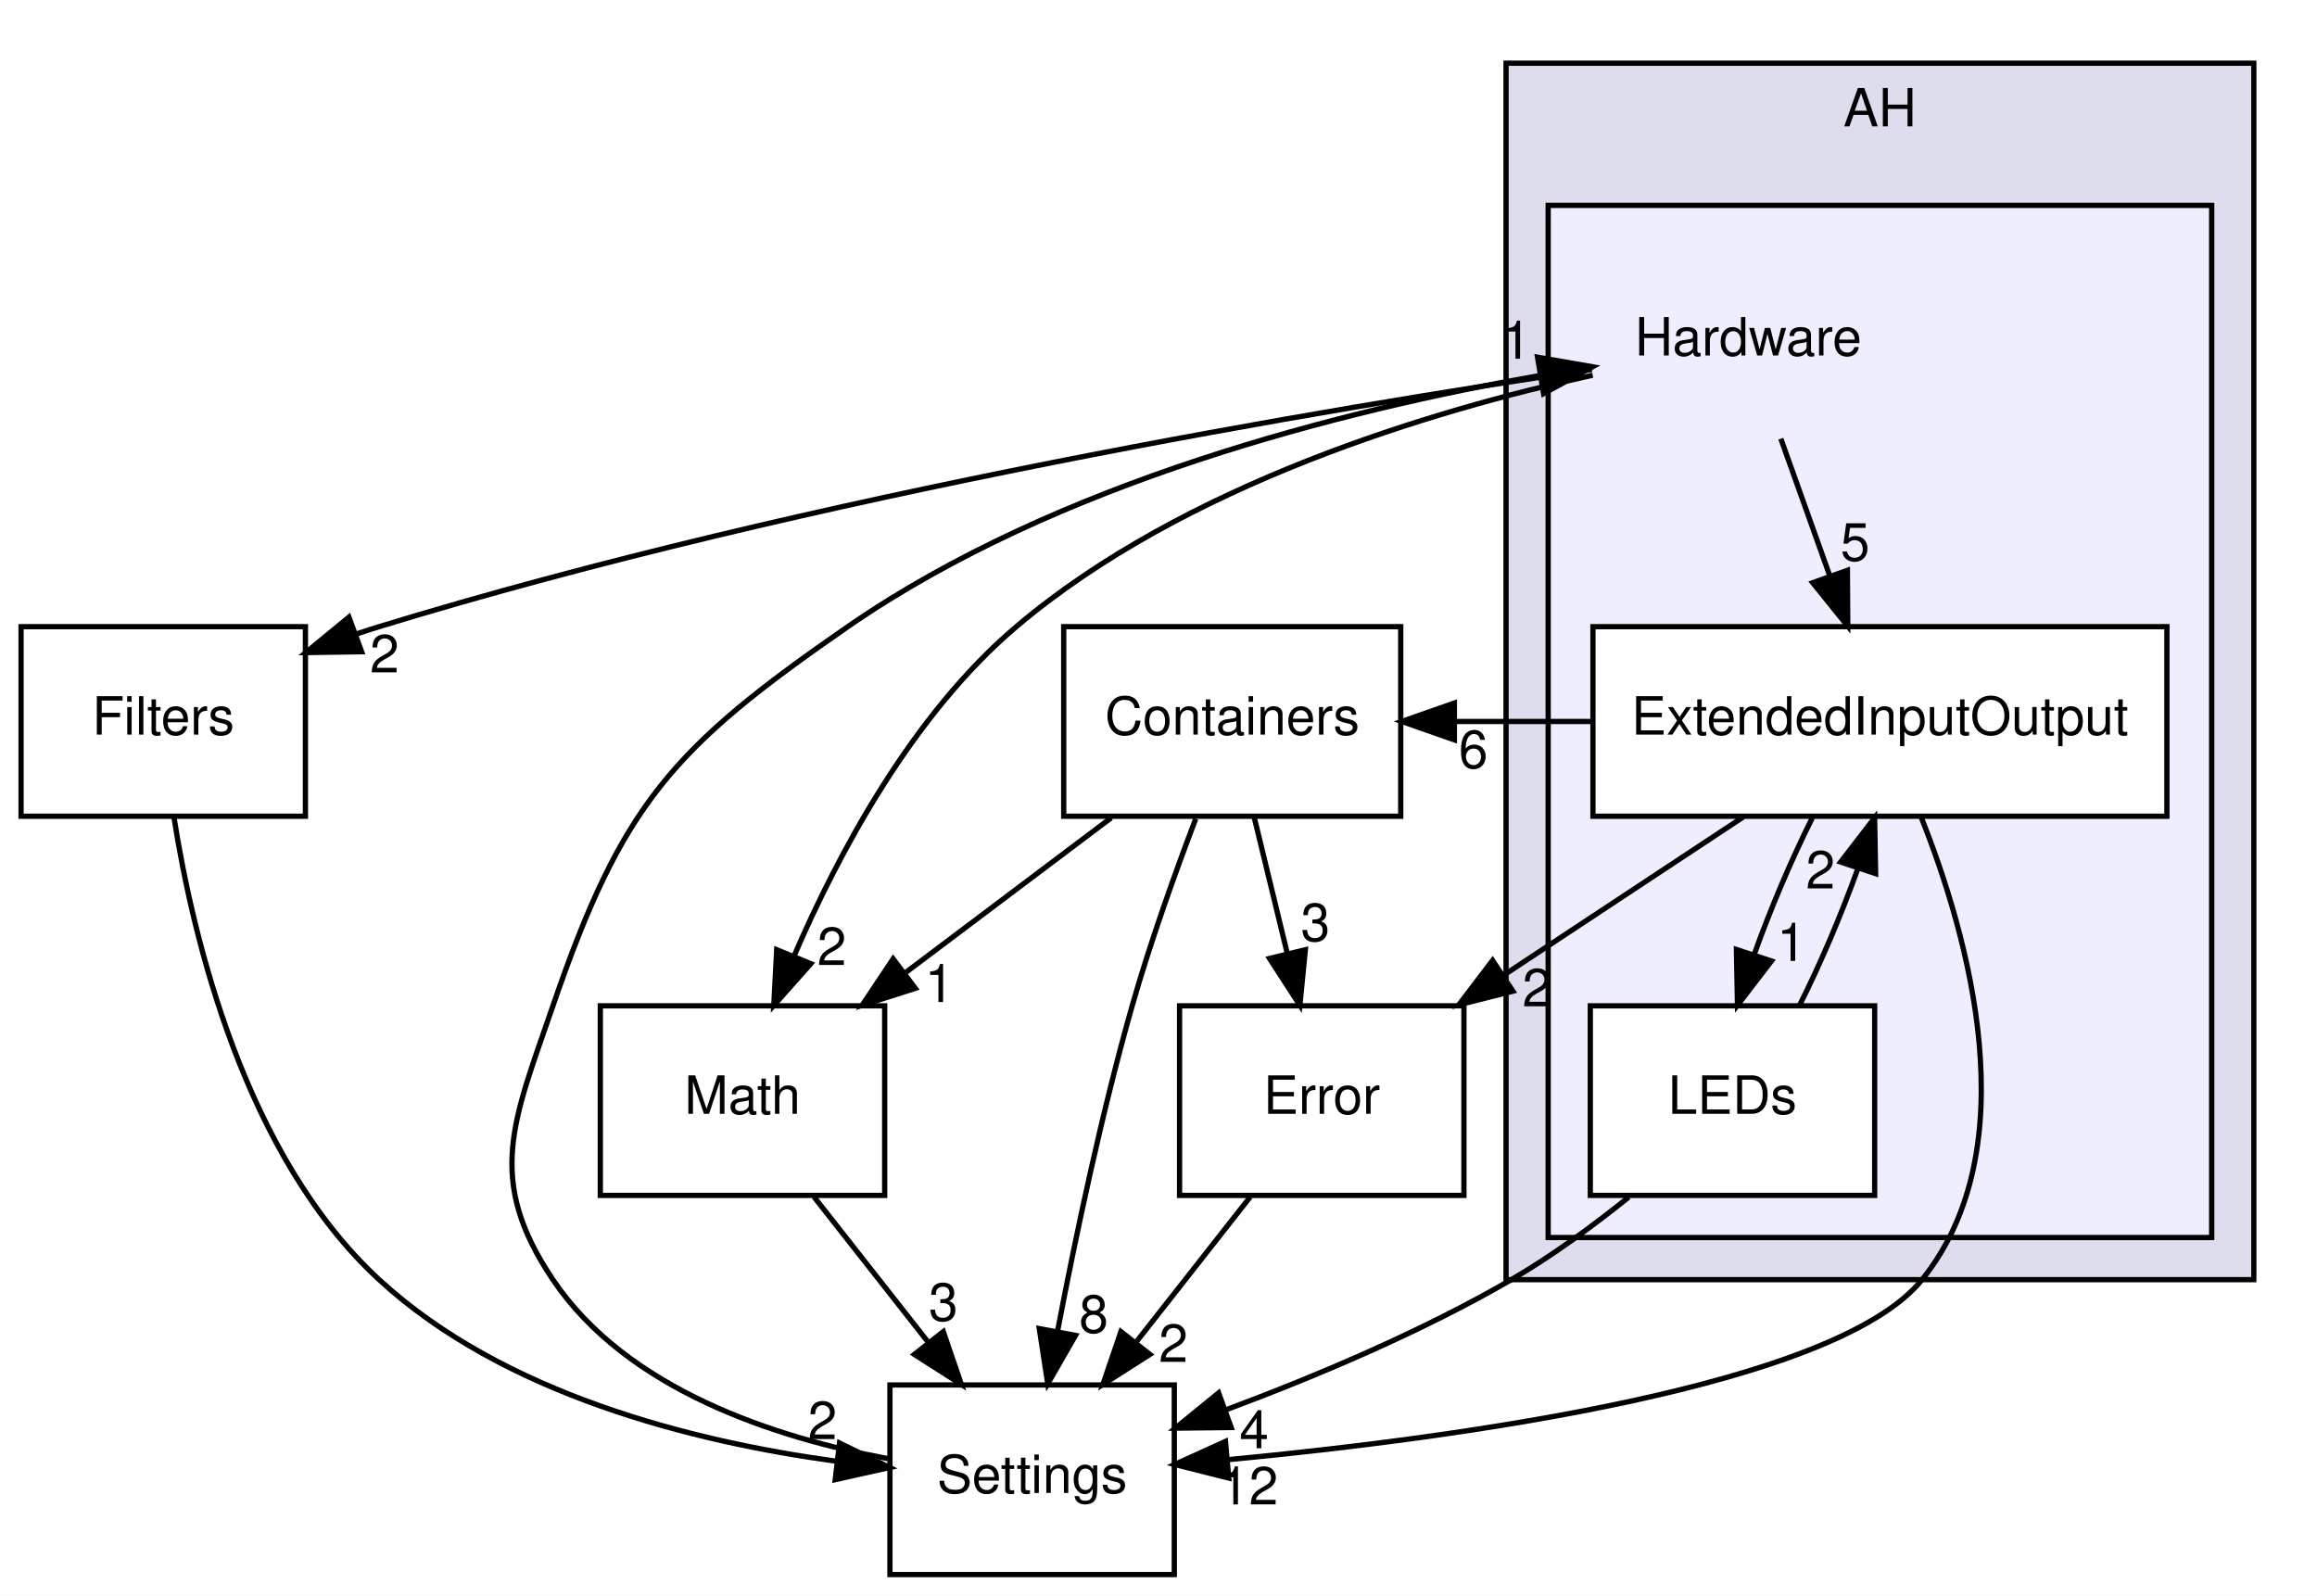
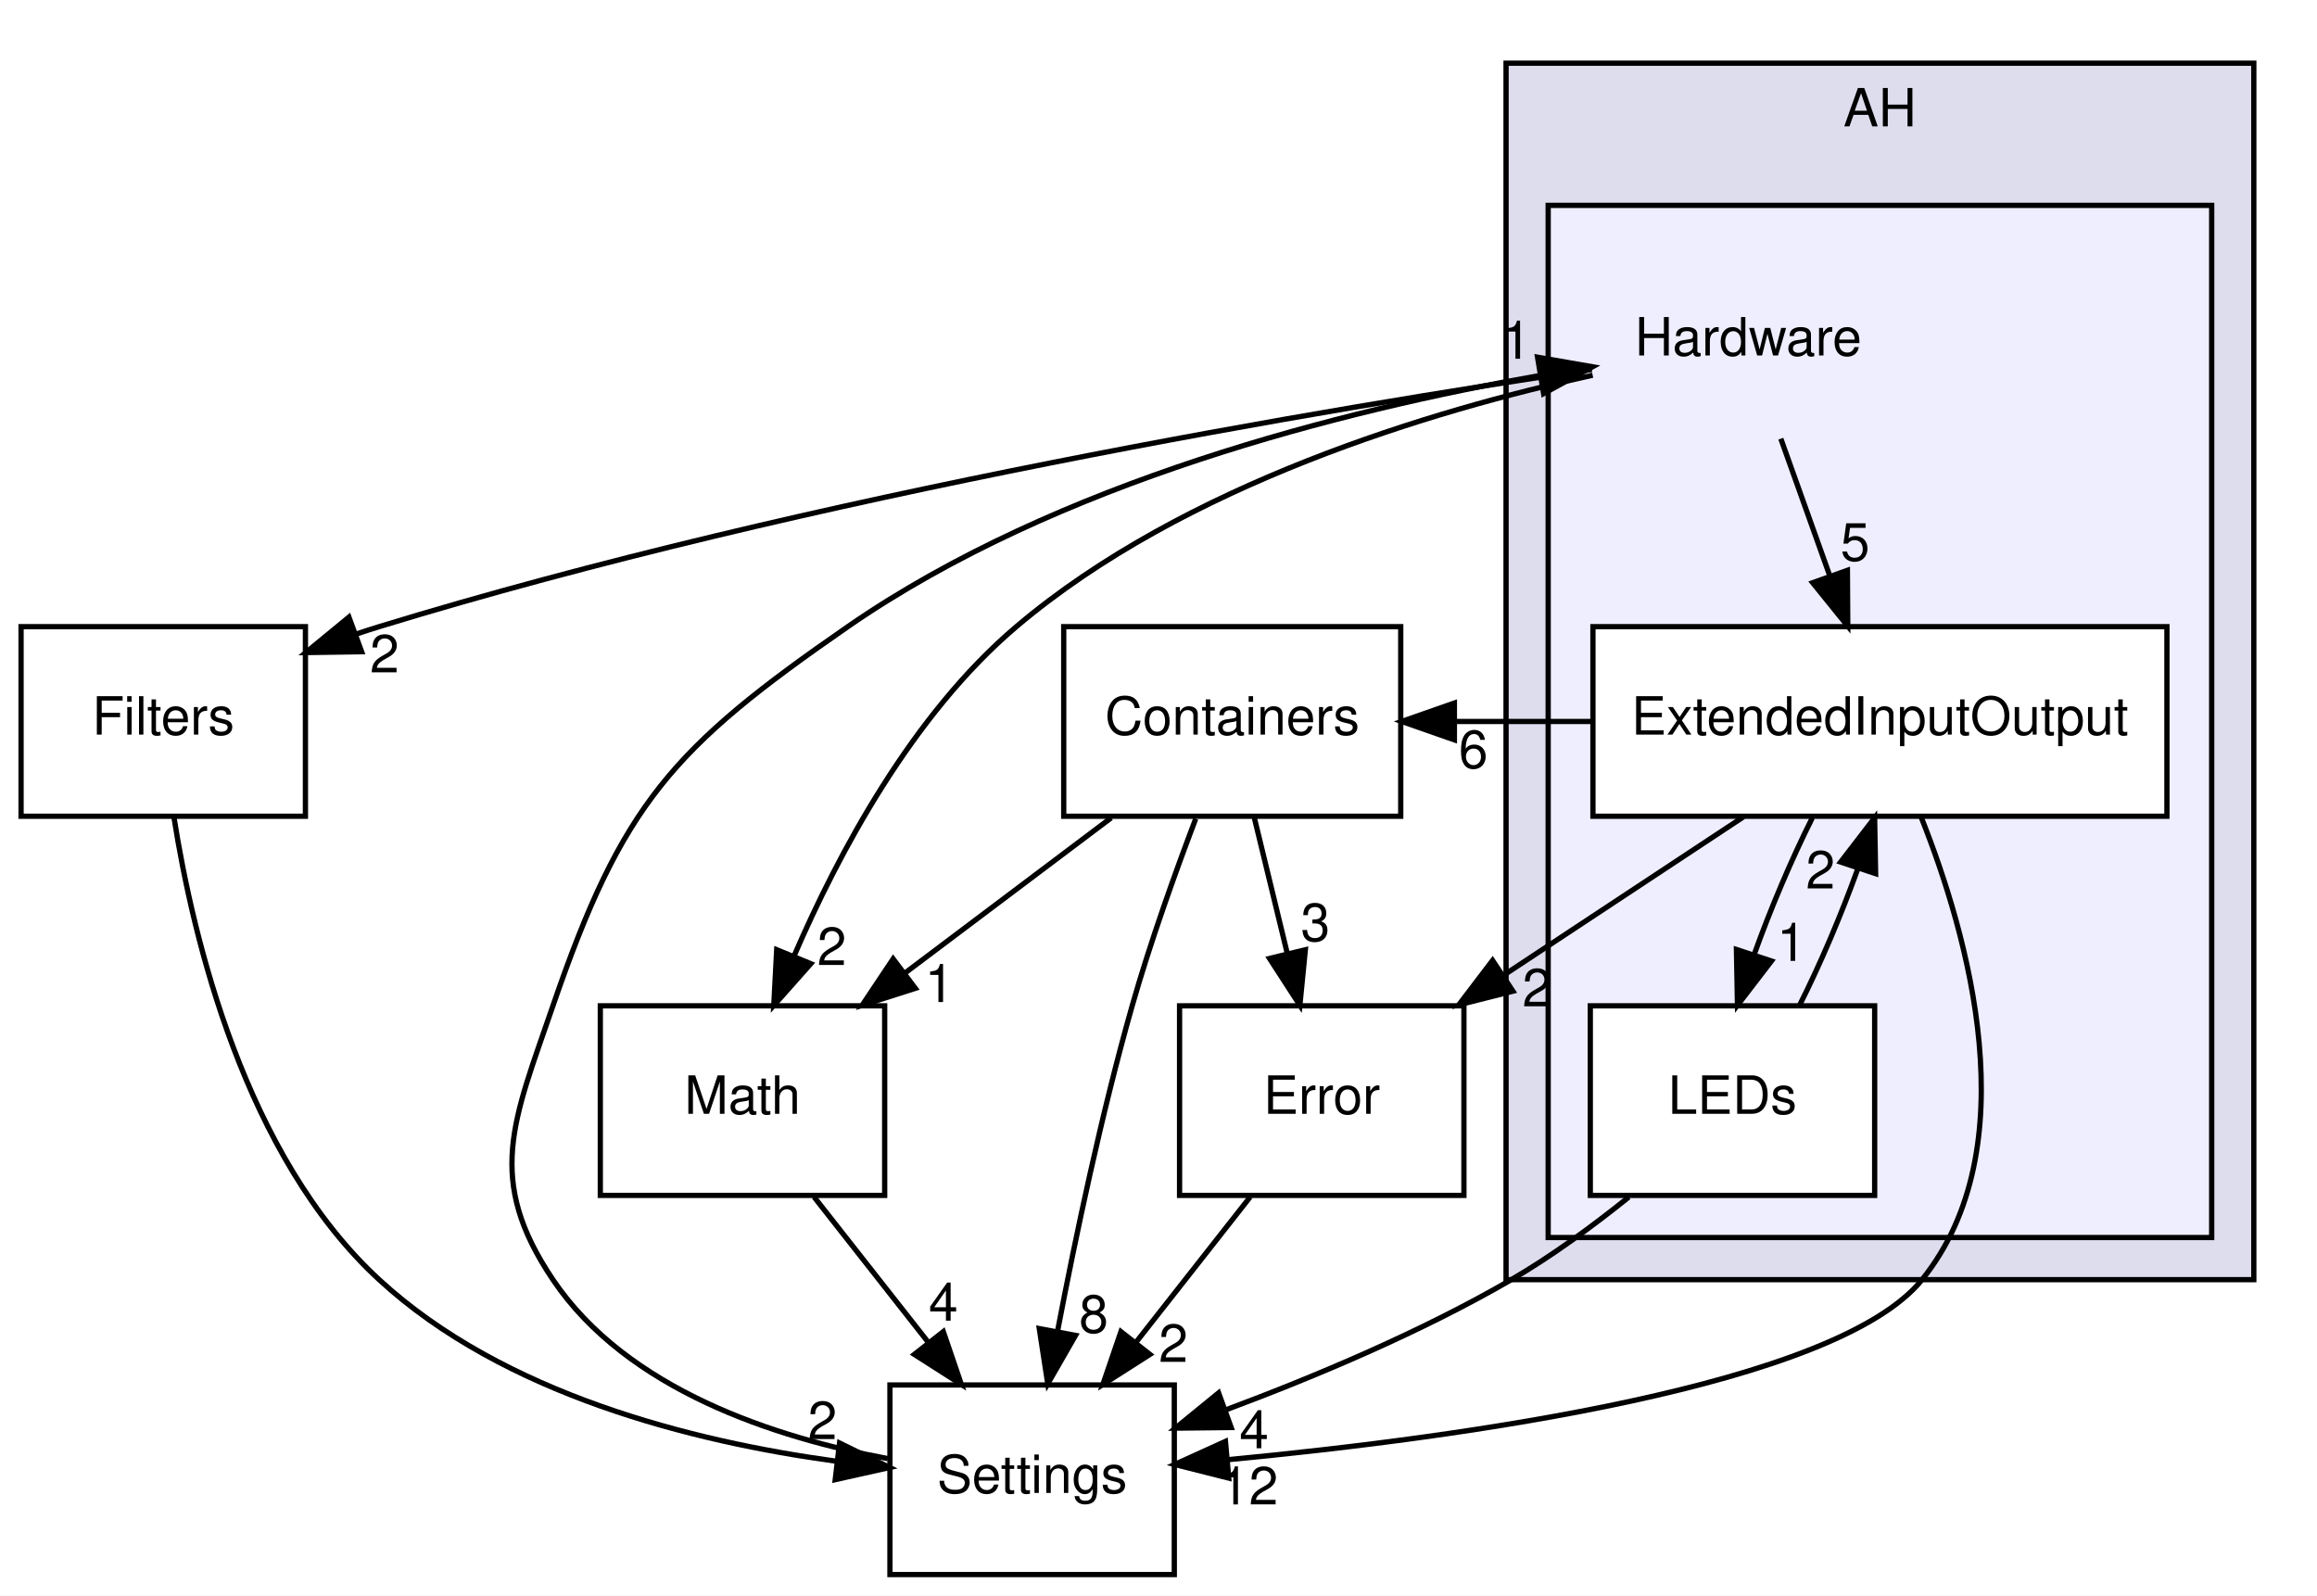
<svg xmlns="http://www.w3.org/2000/svg" xmlns:xlink="http://www.w3.org/1999/xlink" width="440pt" height="303pt" viewBox="0.00 0.00 440.00 303.00">
  <g id="graph0" class="graph" transform="scale(1 1) rotate(0) translate(4 299)">
    <polygon fill="white" stroke="none" points="-4,4 -4,-299 436,-299 436,4 -4,4" />
    <g id="clust1" class="cluster">
      <g id="a_clust1">
        <a xlink:href="dir_15b6432dff6a6d357bf70f8fbf2cdf14.html" target="_top" xlink:title="AH">
          <polygon fill="#ddddee" stroke="black" points="282,-56 282,-287 424,-287 424,-56 282,-56" />
          <text text-anchor="middle" x="353" y="-275" font-family="Helvetica,sans-Serif" font-size="10.00">AH</text>
        </a>
      </g>
    </g>
    <g id="clust2" class="cluster">
      <g id="a_clust2">
        <a xlink:href="dir_fe496568715fe26a65b354e6e2365ccd.html" target="_top">
          <polygon fill="#eeeeff" stroke="black" points="290,-64 290,-260 416,-260 416,-64 290,-64" />
        </a>
      </g>
    </g>
    <g id="node1" class="node">
      <text text-anchor="middle" x="328" y="-231.5" font-family="Helvetica,sans-Serif" font-size="10.00">Hardware</text>
    </g>
    <g id="node2" class="node">
      <g id="a_node2">
        <a xlink:href="dir_6d0023d18521cff94ce9c6d6e763c3b1.html" target="_top" xlink:title="ExtendedInputOutput">
          <polygon fill="white" stroke="black" points="407.5,-180 298.5,-180 298.5,-144 407.5,-144 407.5,-180" />
          <text text-anchor="middle" x="353" y="-159.5" font-family="Helvetica,sans-Serif" font-size="10.00">ExtendedInputOutput</text>
        </a>
      </g>
    </g>
    <g id="edge16" class="edge">
      <path fill="none" stroke="black" d="M334.18,-215.697C336.995,-207.813 340.391,-198.304 343.519,-189.546" />
      <polygon fill="black" stroke="black" points="346.824,-190.699 346.891,-180.104 340.232,-188.345 346.824,-190.699" />
      <g id="a_edge16-headlabel">
        <a xlink:href="dir_000002_000003.html" target="_top" xlink:title="5">
          <text text-anchor="middle" x="348.289" y="-192.539" font-family="Helvetica,sans-Serif" font-size="10.00">5</text>
        </a>
      </g>
    </g>
    <g id="node4" class="node">
      <g id="a_node4">
        <a xlink:href="dir_17c5e84722ec43f18e2d8633178d0f79.html" target="_top" xlink:title="Math">
          <polygon fill="none" stroke="black" points="164,-108 110,-108 110,-72 164,-72 164,-108" />
          <text text-anchor="middle" x="137" y="-87.5" font-family="Helvetica,sans-Serif" font-size="10.00">Math</text>
        </a>
      </g>
    </g>
    <g id="edge14" class="edge">
      <path fill="none" stroke="black" d="M298.449,-227.753C268.101,-221.092 220.915,-207.054 189,-180 169.264,-163.27 155.235,-137.051 146.762,-117.397" />
      <polygon fill="black" stroke="black" points="149.972,-116.001 142.942,-108.075 143.495,-118.655 149.972,-116.001" />
      <g id="a_edge14-headlabel">
-         <a xlink:href="dir_000002_000013.html" target="_top" xlink:title="2">
+         <a xlink:href="dir_000002_000012.html" target="_top" xlink:title="2">
          <text text-anchor="middle" x="153.962" y="-115.75" font-family="Helvetica,sans-Serif" font-size="10.00">2</text>
        </a>
      </g>
    </g>
    <g id="node5" class="node">
      <g id="a_node5">
        <a xlink:href="dir_d61b814a793619a867cee0523d2eb6da.html" target="_top" xlink:title="Filters">
          <polygon fill="none" stroke="black" points="54,-180 0,-180 0,-144 54,-144 54,-180" />
          <text text-anchor="middle" x="27" y="-159.5" font-family="Helvetica,sans-Serif" font-size="10.00">Filters</text>
        </a>
      </g>
    </g>
    <g id="edge15" class="edge">
      <path fill="none" stroke="black" d="M298.296,-228.847C249.52,-221.606 149.711,-205.015 68,-180 66.572,-179.563 65.126,-179.095 63.672,-178.602" />
      <polygon fill="black" stroke="black" points="64.674,-175.242 54.08,-175.082 62.262,-181.813 64.674,-175.242" />
      <g id="a_edge15-headlabel">
        <a xlink:href="dir_000002_000009.html" target="_top" xlink:title="2">
          <text text-anchor="middle" x="69.026" y="-171.315" font-family="Helvetica,sans-Serif" font-size="10.00">2</text>
        </a>
      </g>
    </g>
    <g id="node3" class="node">
      <g id="a_node3">
        <a xlink:href="dir_242b6e8526387d642d81914582ef5537.html" target="_top" xlink:title="LEDs">
          <polygon fill="white" stroke="black" points="352,-108 298,-108 298,-72 352,-72 352,-108" />
          <text text-anchor="middle" x="325" y="-87.5" font-family="Helvetica,sans-Serif" font-size="10.00">LEDs</text>
        </a>
      </g>
    </g>
    <g id="edge9" class="edge">
      <path fill="none" stroke="black" d="M340.163,-143.697C336.239,-135.898 332.261,-126.509 329.148,-117.829" />
      <polygon fill="black" stroke="black" points="332.398,-116.509 325.947,-108.104 325.749,-118.697 332.398,-116.509" />
      <g id="a_edge9-headlabel">
        <a xlink:href="dir_000003_000008.html" target="_top" xlink:title="1">
          <text text-anchor="middle" x="336.219" y="-116.535" font-family="Helvetica,sans-Serif" font-size="10.00">1</text>
        </a>
      </g>
    </g>
    <g id="node6" class="node">
      <g id="a_node6">
        <a xlink:href="dir_a084c16939eb8fb9f97e0d007826b989.html" target="_top" xlink:title="Error">
          <polygon fill="none" stroke="black" points="274,-108 220,-108 220,-72 274,-72 274,-108" />
          <text text-anchor="middle" x="247" y="-87.5" font-family="Helvetica,sans-Serif" font-size="10.00">Error</text>
        </a>
      </g>
    </g>
    <g id="edge7" class="edge">
      <path fill="none" stroke="black" d="M327.069,-143.876C313.338,-134.808 296.294,-123.552 281.464,-113.759" />
      <polygon fill="black" stroke="black" points="283.304,-110.78 273.03,-108.19 279.446,-116.621 283.304,-110.78" />
      <g id="a_edge7-headlabel">
        <a xlink:href="dir_000003_000010.html" target="_top" xlink:title="2">
          <text text-anchor="middle" x="287.868" y="-107.891" font-family="Helvetica,sans-Serif" font-size="10.00">2</text>
        </a>
      </g>
    </g>
    <g id="node7" class="node">
      <g id="a_node7">
        <a xlink:href="dir_c93ba603db00711c7f5106968469b448.html" target="_top" xlink:title="Settings">
          <polygon fill="none" stroke="black" points="219,-36 165,-36 165,-0 219,-0 219,-36" />
          <text text-anchor="middle" x="192" y="-15.5" font-family="Helvetica,sans-Serif" font-size="10.00">Settings</text>
        </a>
      </g>
    </g>
    <g id="edge8" class="edge">
      <path fill="none" stroke="black" d="M360.766,-143.991C369.827,-121.296 381.173,-81.067 361,-56 344.787,-35.854 273.923,-26.069 229.263,-21.822" />
      <polygon fill="black" stroke="black" points="229.343,-18.316 219.069,-20.905 228.715,-25.287 229.343,-18.316" />
      <g id="a_edge8-headlabel">
        <a xlink:href="dir_000003_000015.html" target="_top" xlink:title="12">
          <text text-anchor="middle" x="233.177" y="-13.31" font-family="Helvetica,sans-Serif" font-size="10.00">12</text>
        </a>
      </g>
    </g>
    <g id="node8" class="node">
      <g id="a_node8">
        <a xlink:href="dir_a47c593fc78d643c88f09a46c50bf78a.html" target="_top" xlink:title="Containers">
          <polygon fill="none" stroke="black" points="262,-180 198,-180 198,-144 262,-144 262,-180" />
          <text text-anchor="middle" x="230" y="-159.5" font-family="Helvetica,sans-Serif" font-size="10.00">Containers</text>
        </a>
      </g>
    </g>
    <g id="edge10" class="edge">
      <path fill="none" stroke="black" d="M298.373,-162C289.704,-162 281.036,-162 272.367,-162" />
      <polygon fill="black" stroke="black" points="272.191,-158.5 262.191,-162 272.191,-165.5 272.191,-158.5" />
      <g id="a_edge10-headlabel">
        <a xlink:href="dir_000003_000004.html" target="_top" xlink:title="6">
          <text text-anchor="middle" x="275.786" y="-153.161" font-family="Helvetica,sans-Serif" font-size="10.00">6</text>
        </a>
      </g>
    </g>
    <g id="edge6" class="edge">
      <path fill="none" stroke="black" d="M337.737,-108.104C341.66,-115.876 345.645,-125.257 348.772,-133.949" />
      <polygon fill="black" stroke="black" points="345.533,-135.3 351.994,-143.697 352.179,-133.103 345.533,-135.3" />
      <g id="a_edge6-headlabel">
        <a xlink:href="dir_000008_000003.html" target="_top" xlink:title="2">
          <text text-anchor="middle" x="341.709" y="-130.278" font-family="Helvetica,sans-Serif" font-size="10.00">2</text>
        </a>
      </g>
    </g>
    <g id="edge5" class="edge">
      <path fill="none" stroke="black" d="M305.311,-71.68C298.529,-66.228 290.699,-60.47 283,-56 265.986,-46.121 245.827,-37.632 228.813,-31.287" />
      <polygon fill="black" stroke="black" points="229.8,-27.922 219.206,-27.804 227.414,-34.502 229.8,-27.922" />
      <g id="a_edge5-headlabel">
        <a xlink:href="dir_000008_000015.html" target="_top" xlink:title="4">
          <text text-anchor="middle" x="234.147" y="-23.977" font-family="Helvetica,sans-Serif" font-size="10.00">4</text>
        </a>
      </g>
    </g>
    <g id="edge1" class="edge">
      <path fill="none" stroke="black" d="M150.596,-71.697C157.123,-63.389 165.068,-53.277 172.247,-44.141" />
      <polygon fill="black" stroke="black" points="175.135,-46.13 178.561,-36.104 169.631,-41.805 175.135,-46.13" />
      <g id="a_edge1-headlabel">
-         <a xlink:href="dir_000013_000015.html" target="_top" xlink:title="3">
-           <text text-anchor="middle" x="175.147" y="-48.211" font-family="Helvetica,sans-Serif" font-size="10.00">3</text>
+         <a xlink:href="dir_000012_000015.html" target="_top" xlink:title="4">
+           <text text-anchor="middle" x="175.147" y="-48.211" font-family="Helvetica,sans-Serif" font-size="10.00">4</text>
        </a>
      </g>
    </g>
    <g id="edge2" class="edge">
      <path fill="none" stroke="black" d="M29.024,-143.877C32.675,-120.677 42.52,-79.465 68,-56 91.634,-34.235 127.562,-25.241 154.671,-21.541" />
      <polygon fill="black" stroke="black" points="155.429,-24.976 164.951,-20.33 154.61,-18.024 155.429,-24.976" />
      <g id="a_edge2-headlabel">
        <a xlink:href="dir_000009_000015.html" target="_top" xlink:title="2">
          <text text-anchor="middle" x="152.191" y="-25.716" font-family="Helvetica,sans-Serif" font-size="10.00">2</text>
        </a>
      </g>
    </g>
    <g id="edge3" class="edge">
      <path fill="none" stroke="black" d="M233.404,-71.697C226.877,-63.389 218.932,-53.277 211.753,-44.141" />
      <polygon fill="black" stroke="black" points="214.369,-41.805 205.439,-36.104 208.865,-46.13 214.369,-41.805" />
      <g id="a_edge3-headlabel">
        <a xlink:href="dir_000010_000015.html" target="_top" xlink:title="2">
          <text text-anchor="middle" x="218.823" y="-40.377" font-family="Helvetica,sans-Serif" font-size="10.00">2</text>
        </a>
      </g>
    </g>
    <g id="edge4" class="edge">
      <path fill="none" stroke="black" d="M164.601,-22.018C143.304,-25.965 115.091,-35.059 101,-56 88.098,-75.174 93.5,-86.14 101,-108 114.157,-146.345 123.66,-156.938 157,-180 196.783,-207.519 251.397,-221.167 288.104,-227.638" />
      <polygon fill="black" stroke="black" points="287.981,-231.165 298.42,-229.351 289.128,-224.26 287.981,-231.165" />
      <g id="a_edge4-headlabel">
        <a xlink:href="dir_000015_000002.html" target="_top" xlink:title="1">
          <text text-anchor="middle" x="283.97" y="-230.878" font-family="Helvetica,sans-Serif" font-size="10.00">1</text>
        </a>
      </g>
    </g>
    <g id="edge11" class="edge">
      <path fill="none" stroke="black" d="M207.011,-143.697C195.186,-134.796 180.608,-123.823 167.821,-114.199" />
      <polygon fill="black" stroke="black" points="169.819,-111.322 159.724,-108.104 165.609,-116.915 169.819,-111.322" />
      <g id="a_edge11-headlabel">
-         <a xlink:href="dir_000004_000013.html" target="_top" xlink:title="1">
+         <a xlink:href="dir_000004_000012.html" target="_top" xlink:title="1">
          <text text-anchor="middle" x="174.398" y="-108.715" font-family="Helvetica,sans-Serif" font-size="10.00">1</text>
        </a>
      </g>
    </g>
    <g id="edge12" class="edge">
      <path fill="none" stroke="black" d="M234.202,-143.697C236.096,-135.898 238.377,-126.509 240.484,-117.829" />
      <polygon fill="black" stroke="black" points="243.887,-118.648 242.846,-108.104 237.085,-116.996 243.887,-118.648" />
      <g id="a_edge12-headlabel">
        <a xlink:href="dir_000004_000010.html" target="_top" xlink:title="3">
          <text text-anchor="middle" x="245.798" y="-120.311" font-family="Helvetica,sans-Serif" font-size="10.00">3</text>
        </a>
      </g>
    </g>
    <g id="edge13" class="edge">
      <path fill="none" stroke="black" d="M223.069,-143.525C219.175,-133.284 214.425,-120.034 211,-108 205.198,-87.614 200.259,-64.152 196.872,-46.438" />
      <polygon fill="black" stroke="black" points="200.243,-45.419 194.97,-36.229 193.361,-46.701 200.243,-45.419" />
      <g id="a_edge13-headlabel">
        <a xlink:href="dir_000004_000015.html" target="_top" xlink:title="8">
          <text text-anchor="middle" x="203.692" y="-45.932" font-family="Helvetica,sans-Serif" font-size="10.00">8</text>
        </a>
      </g>
    </g>
  </g>
</svg>
